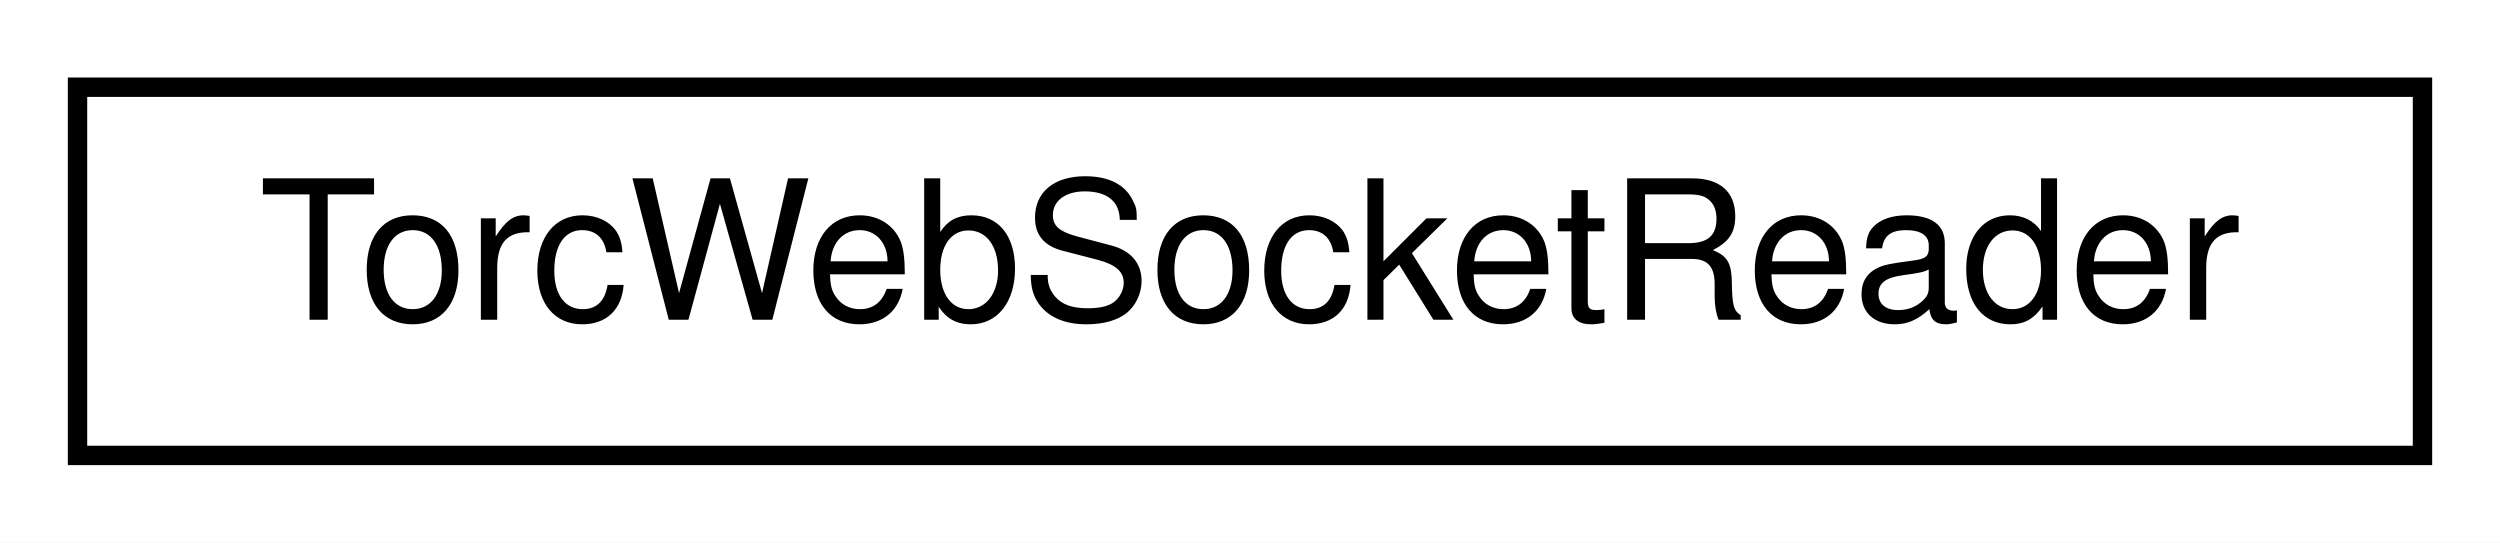
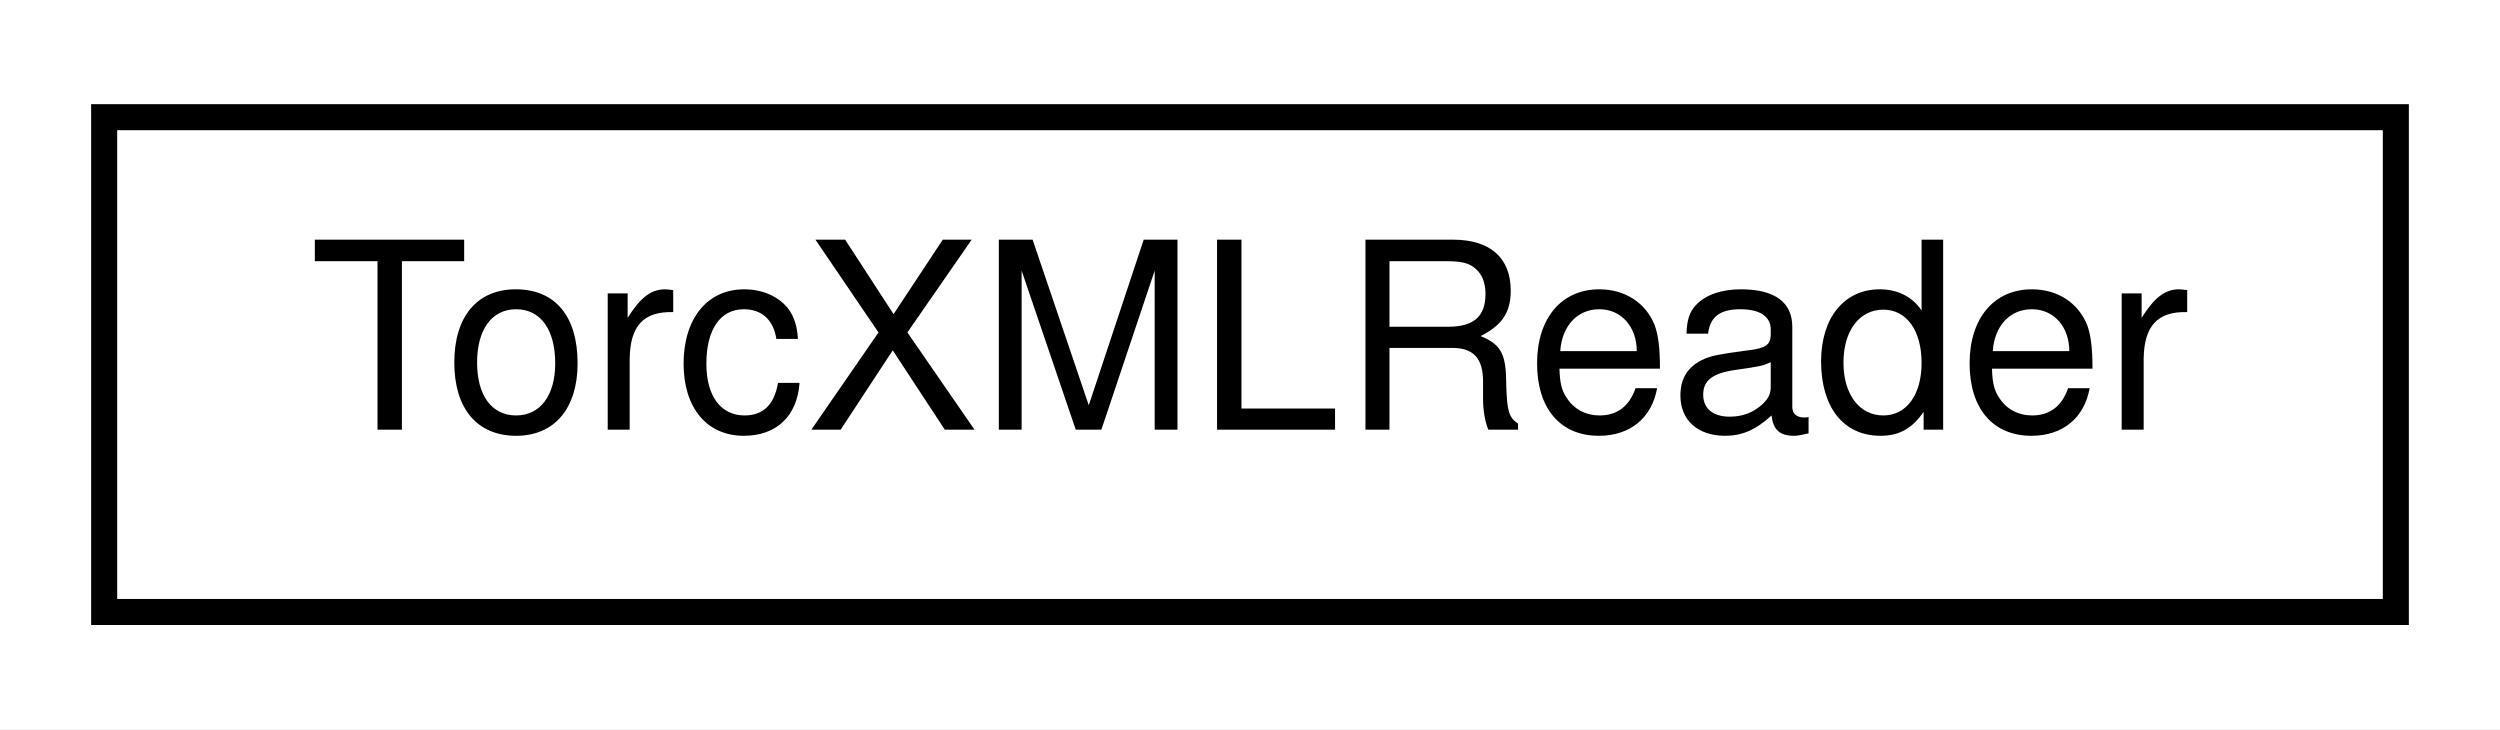
- <svg xmlns="http://www.w3.org/2000/svg" xmlns:xlink="http://www.w3.org/1999/xlink" width="129pt" height="28pt" viewBox="0.00 0.00 129.00 28.00">
+ <svg xmlns="http://www.w3.org/2000/svg" xmlns:xlink="http://www.w3.org/1999/xlink" width="96pt" height="28pt" viewBox="0.00 0.00 96.00 28.00">
  <g id="graph0" class="graph" transform="scale(1 1) rotate(0) translate(4 24)">
-     <polygon fill="white" stroke="none" points="-4,4 -4,-24 125,-24 125,4 -4,4" />
+     <polygon fill="white" stroke="none" points="-4,4 -4,-24 92,-24 92,4 -4,4" />
    <g id="node1" class="node">
      <g id="a_node1">
-         <a xlink:href="d3/d9a/class_torc_web_socket_reader.html" target="_top" xlink:title="TorcWebSocketReader">
-           <polygon fill="white" stroke="black" points="-7.10543e-15,-0.5 -7.10543e-15,-19.5 121,-19.5 121,-0.5 -7.10543e-15,-0.5" />
-           <text text-anchor="middle" x="60.5" y="-7.5" font-family="Helvetica,sans-Serif" font-size="10.00">TorcWebSocketReader</text>
+         <a xlink:href="d2/d8c/class_torc_x_m_l_reader.html" target="_top" xlink:title="TorcXMLReader">
+           <polygon fill="white" stroke="black" points="-7.10543e-15,-0.5 -7.10543e-15,-19.5 88,-19.5 88,-0.5 -7.10543e-15,-0.5" />
+           <text text-anchor="middle" x="44" y="-7.5" font-family="Helvetica,sans-Serif" font-size="10.00">TorcXMLReader</text>
        </a>
      </g>
    </g>
  </g>
</svg>
